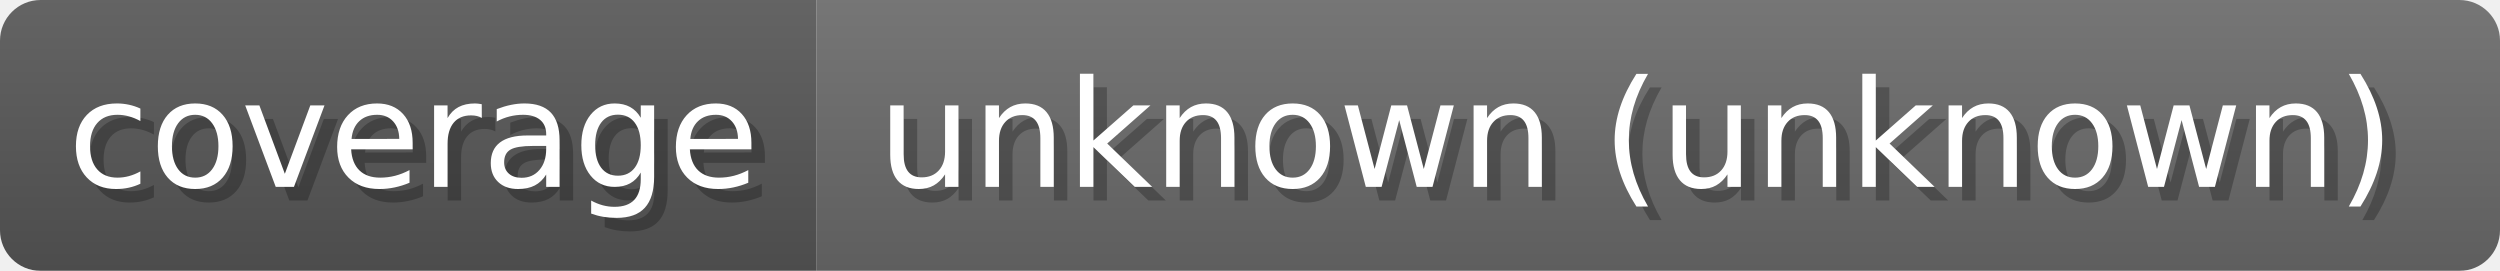
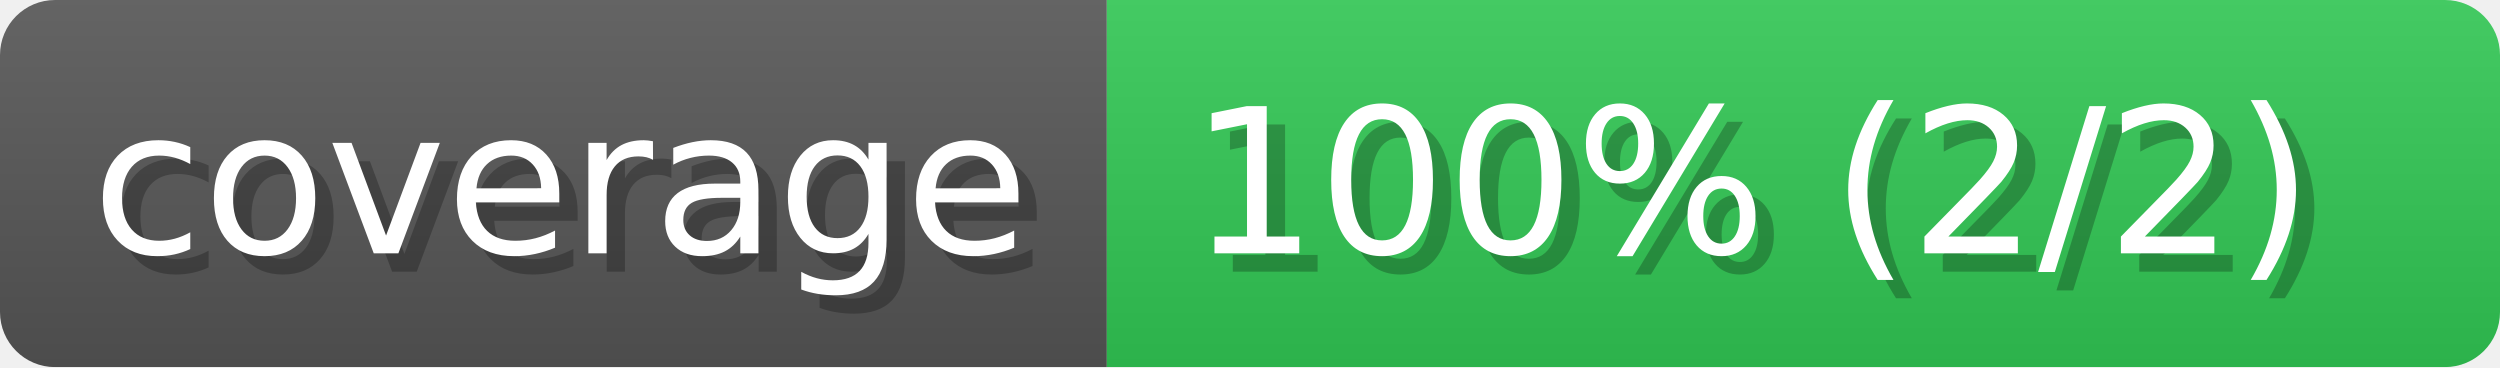
- <svg xmlns="http://www.w3.org/2000/svg" width="184.6" height="20" viewBox="0 0 1846 200" role="img" aria-label="coverage: unknown (unknown)">
+ <svg xmlns="http://www.w3.org/2000/svg" width="136.2" height="20" viewBox="0 0 1362 200" role="img" aria-label="coverage: 100% (2/2)">
  <linearGradient id="a" x2="0" y2="100%">
    <stop offset="0" stop-opacity=".1" stop-color="#EEE" />
    <stop offset="1" stop-opacity=".1" />
  </linearGradient>
  <mask id="m">
-     <rect width="1846" height="200" rx="30" fill="#FFF" />
+     <rect width="1362" height="200" rx="30" fill="#FFF" />
  </mask>
  <g mask="url(#m)">
    <rect width="603" height="200" fill="#555" />
-     <rect width="1243" height="200" fill="#696969" x="603" />
-     <rect width="1846" height="200" fill="url(#a)" />
+     <rect width="759" height="200" fill="#31c653" x="603" />
+     <rect width="1362" height="200" fill="url(#a)" />
  </g>
  <g aria-hidden="true" fill="#fff" text-anchor="start" font-family="Verdana,DejaVu Sans,sans-serif" font-size="110">
    <text x="60" y="148" textLength="503" fill="#000" opacity="0.25">coverage</text>
    <text x="50" y="138" textLength="503">coverage</text>
-     <text x="658" y="148" textLength="1143" fill="#000" opacity="0.25">unknown (unknown)</text>
-     <text x="648" y="138" textLength="1143">unknown (unknown)</text>
+     <text x="658" y="148" textLength="659" fill="#000" opacity="0.25">100% (2/2)</text>
+     <text x="648" y="138" textLength="659">100% (2/2)</text>
  </g>
</svg>
